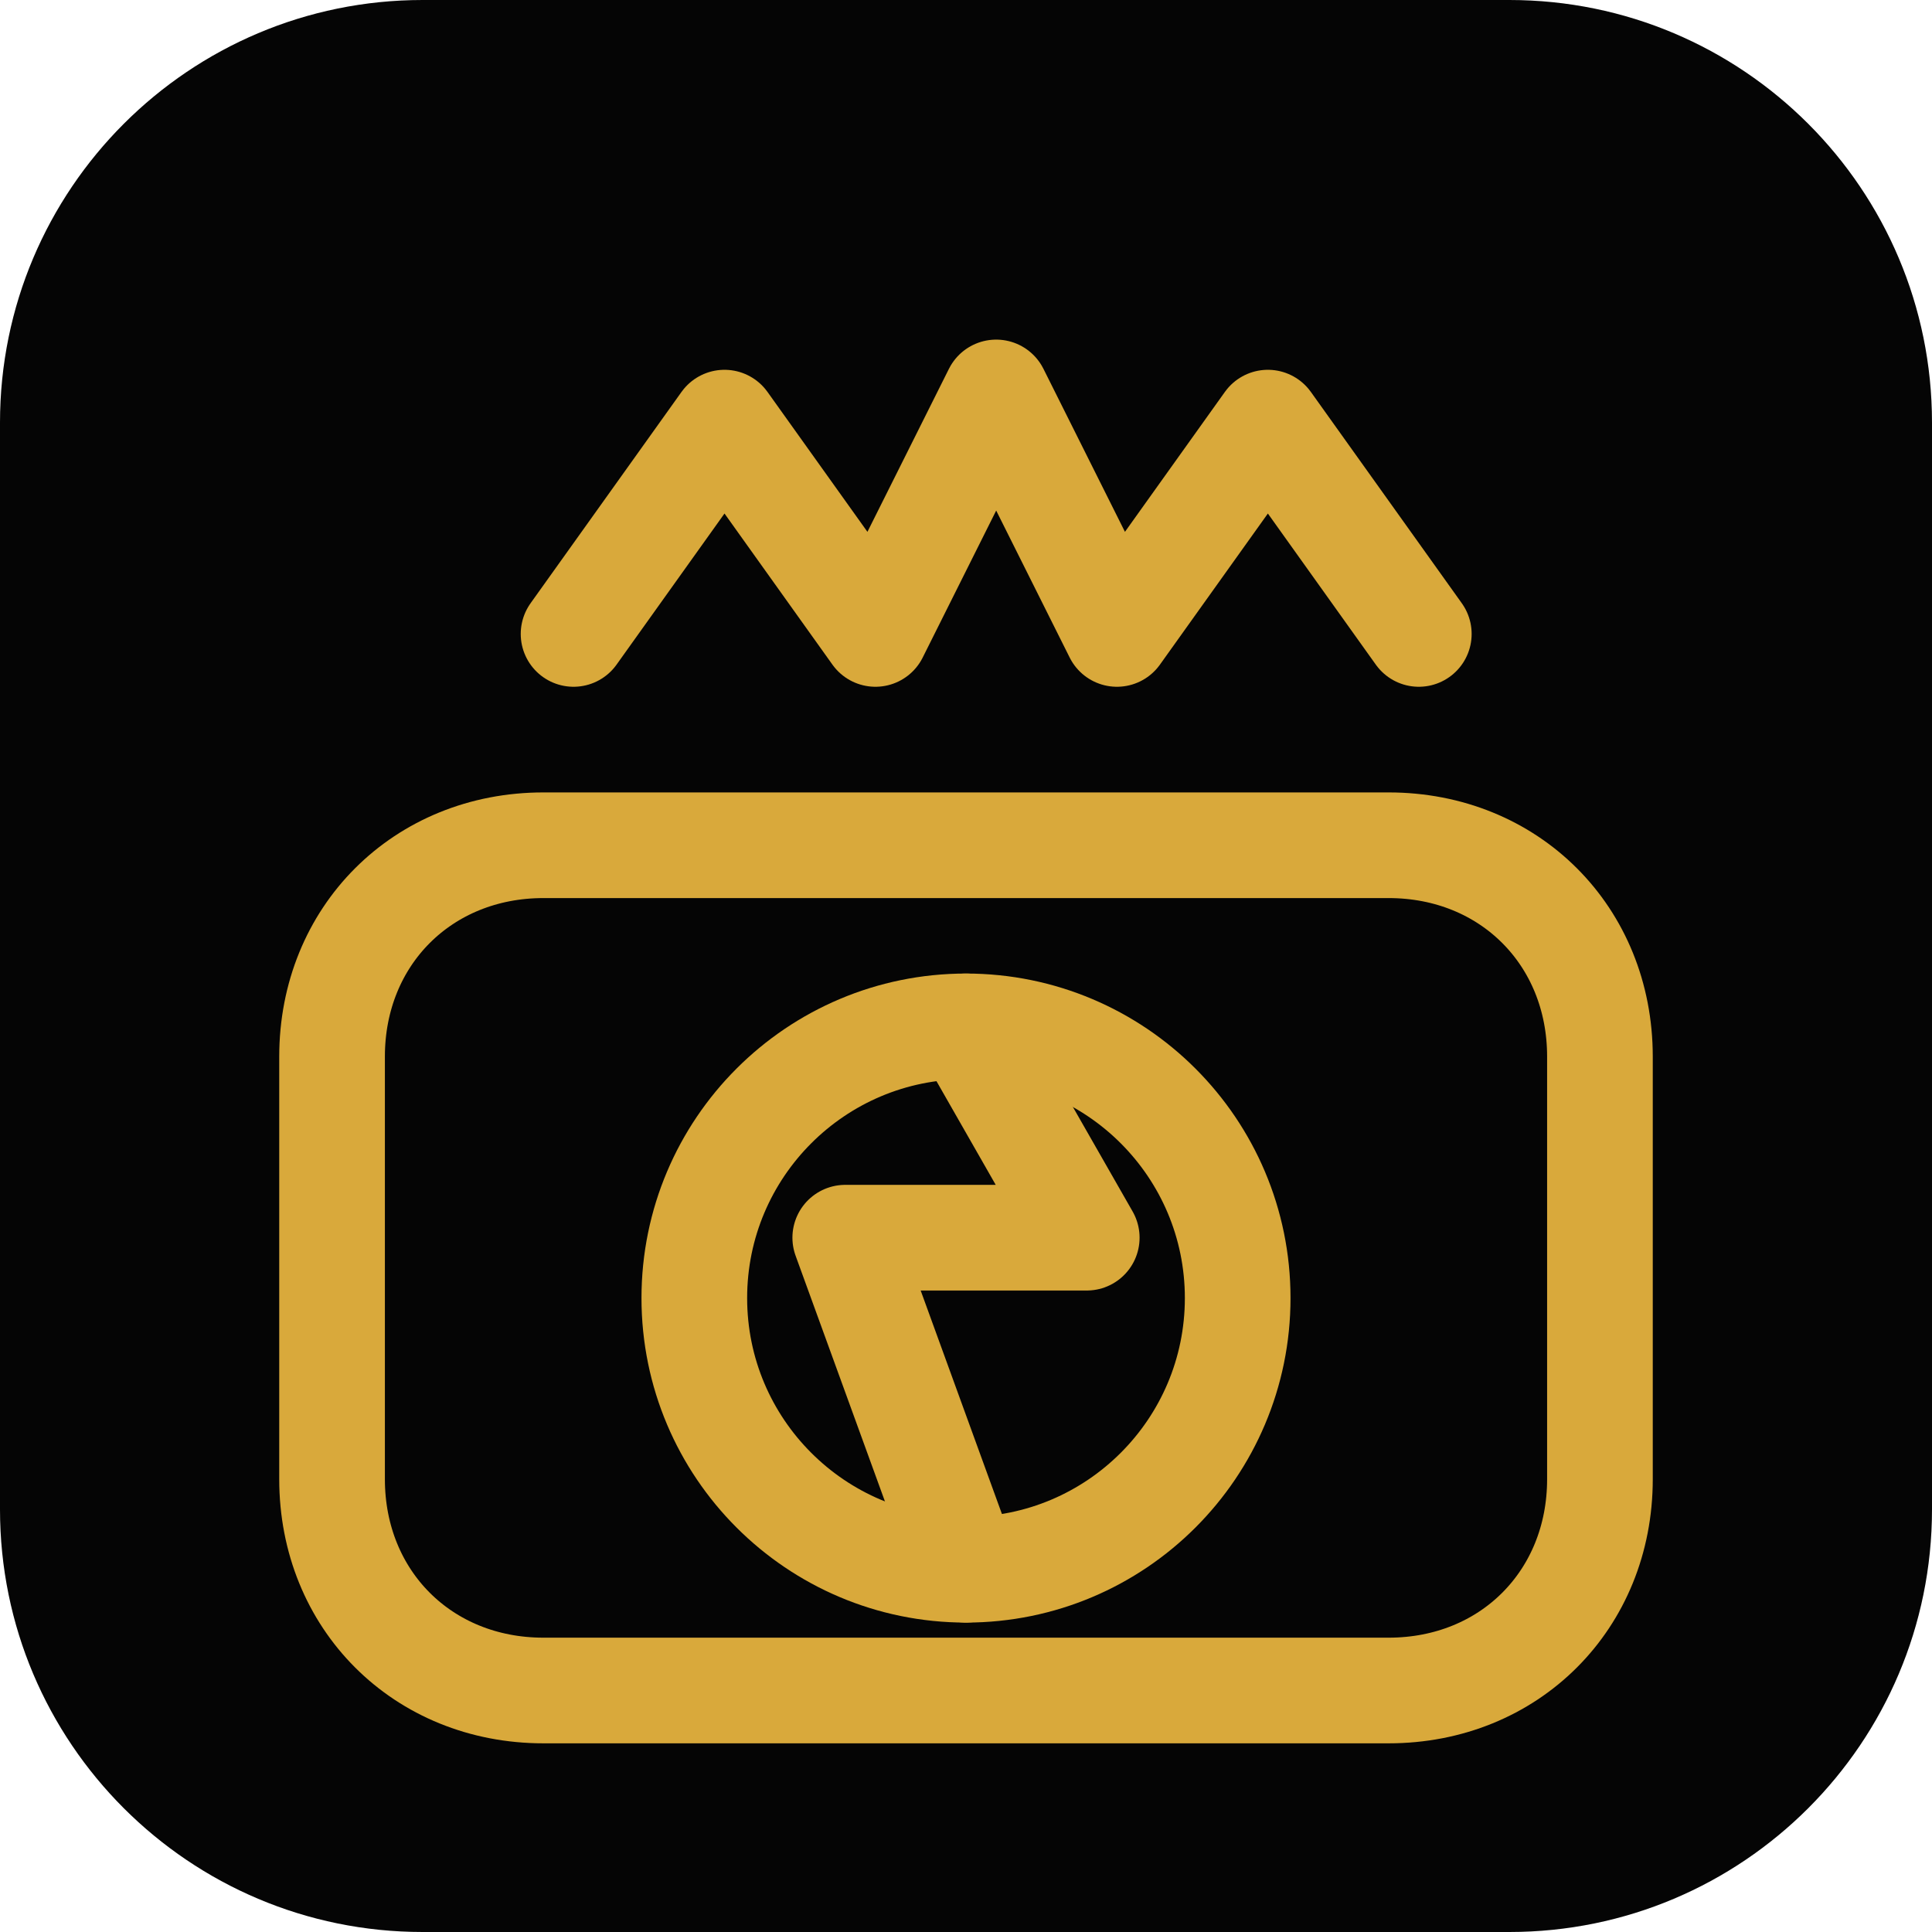
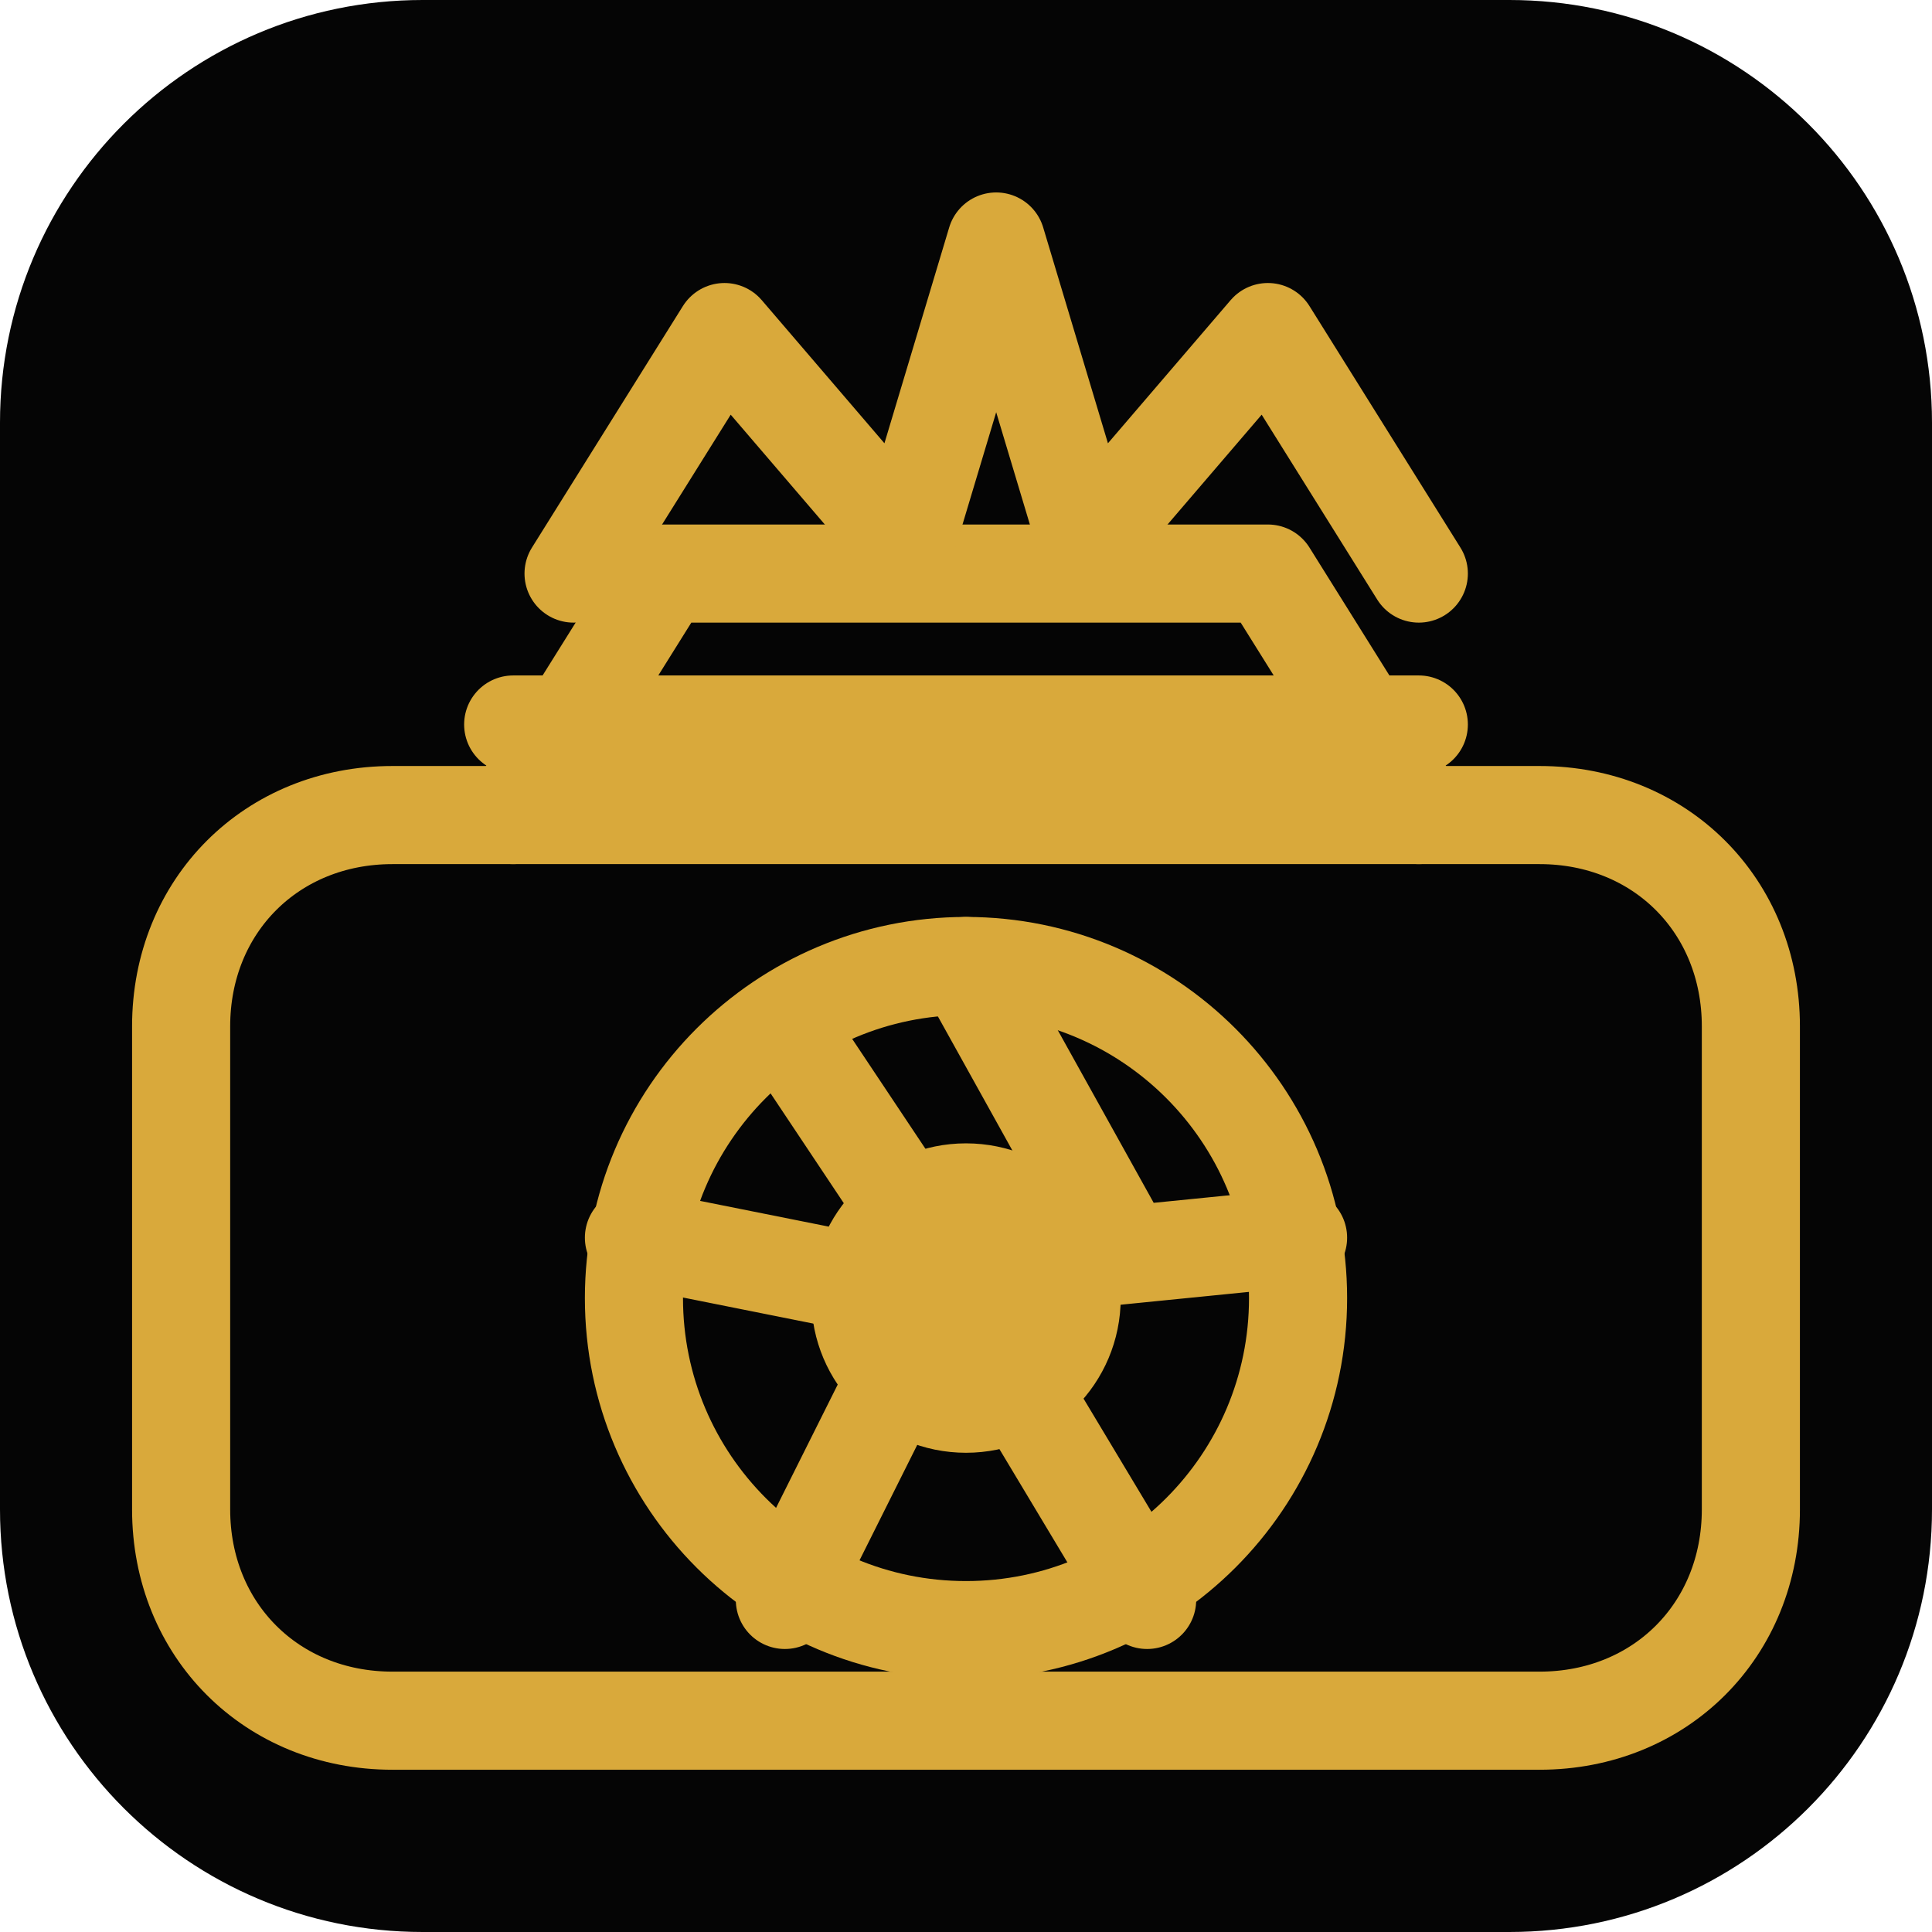
<svg xmlns="http://www.w3.org/2000/svg" viewBox="0 0 64 64">
  <rect width="64" height="64" rx="14" fill="#050505" />
-   <g fill="none" stroke="#D9A93B" stroke-width="3.5" stroke-linecap="round" stroke-linejoin="round">
-     <path d="M19 21l5-7 5 7 4-8 4 8 5-7 5 7" />
-     <path d="M18 28h28c4 0 7 3 7 7v14c0 4-3 7-7 7H18c-4 0-7-3-7-7V35c0-4 3-7 7-7Z" />
-     <circle cx="32" cy="43" r="9" />
-     <path d="M32 34l4 7h-8l4 11" />
+   <g fill="none" stroke="#D9A93B" stroke-width="3.25" stroke-linecap="round" stroke-linejoin="round">
+     <path d="M17 24h30" />
+     <path d="M13 27h38c4 0 7 3 7 7v16c0 4-3 7-7 7H13c-4 0-7-3-7-7V34c0-4 3-7 7-7Z" />
+     <path d="M17 27l5-8h20l5 8" />
+     <path d="M19 19l5-8 6 7 3-10 3 10 6-7 5 8" />
+     <circle cx="32" cy="43" r="11" />
+     <circle cx="32" cy="43" r="3.5" />
+     <path d="M32 32l5 9M43 41l-10 1M38 53l-6-10M26 53l5-10M21 41l10 2M26 34l6 9" />
  </g>
</svg>
